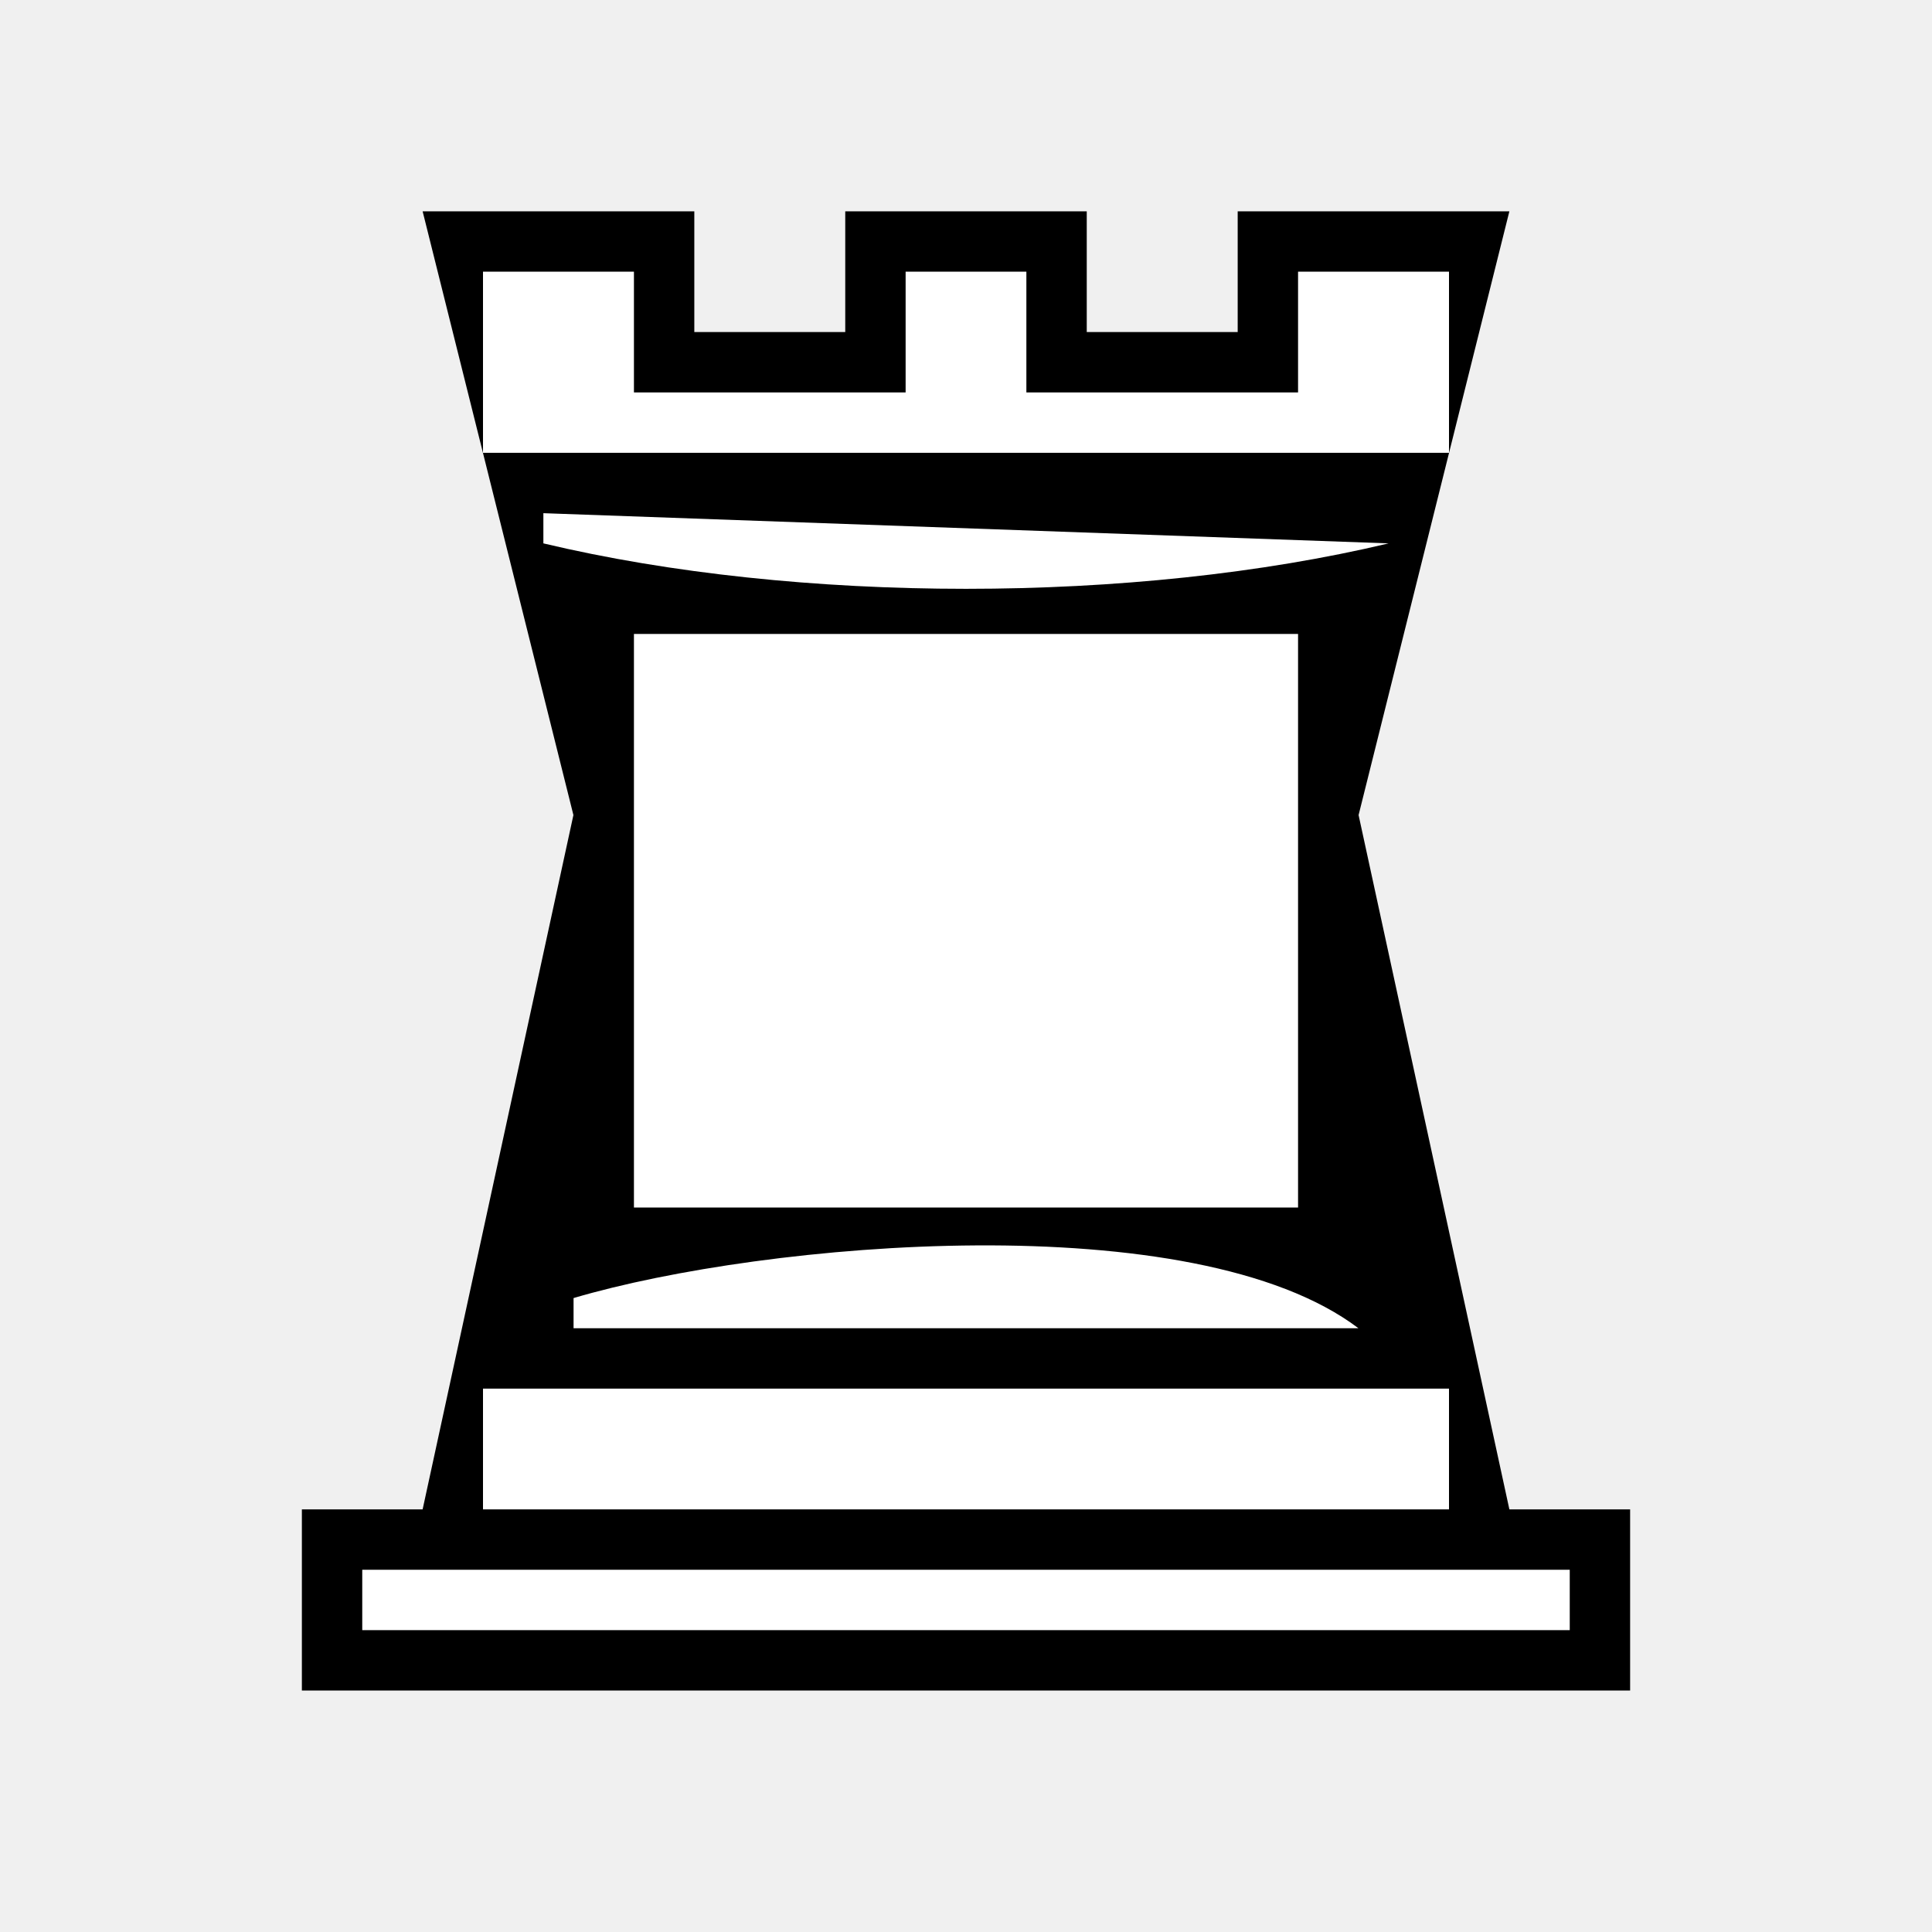
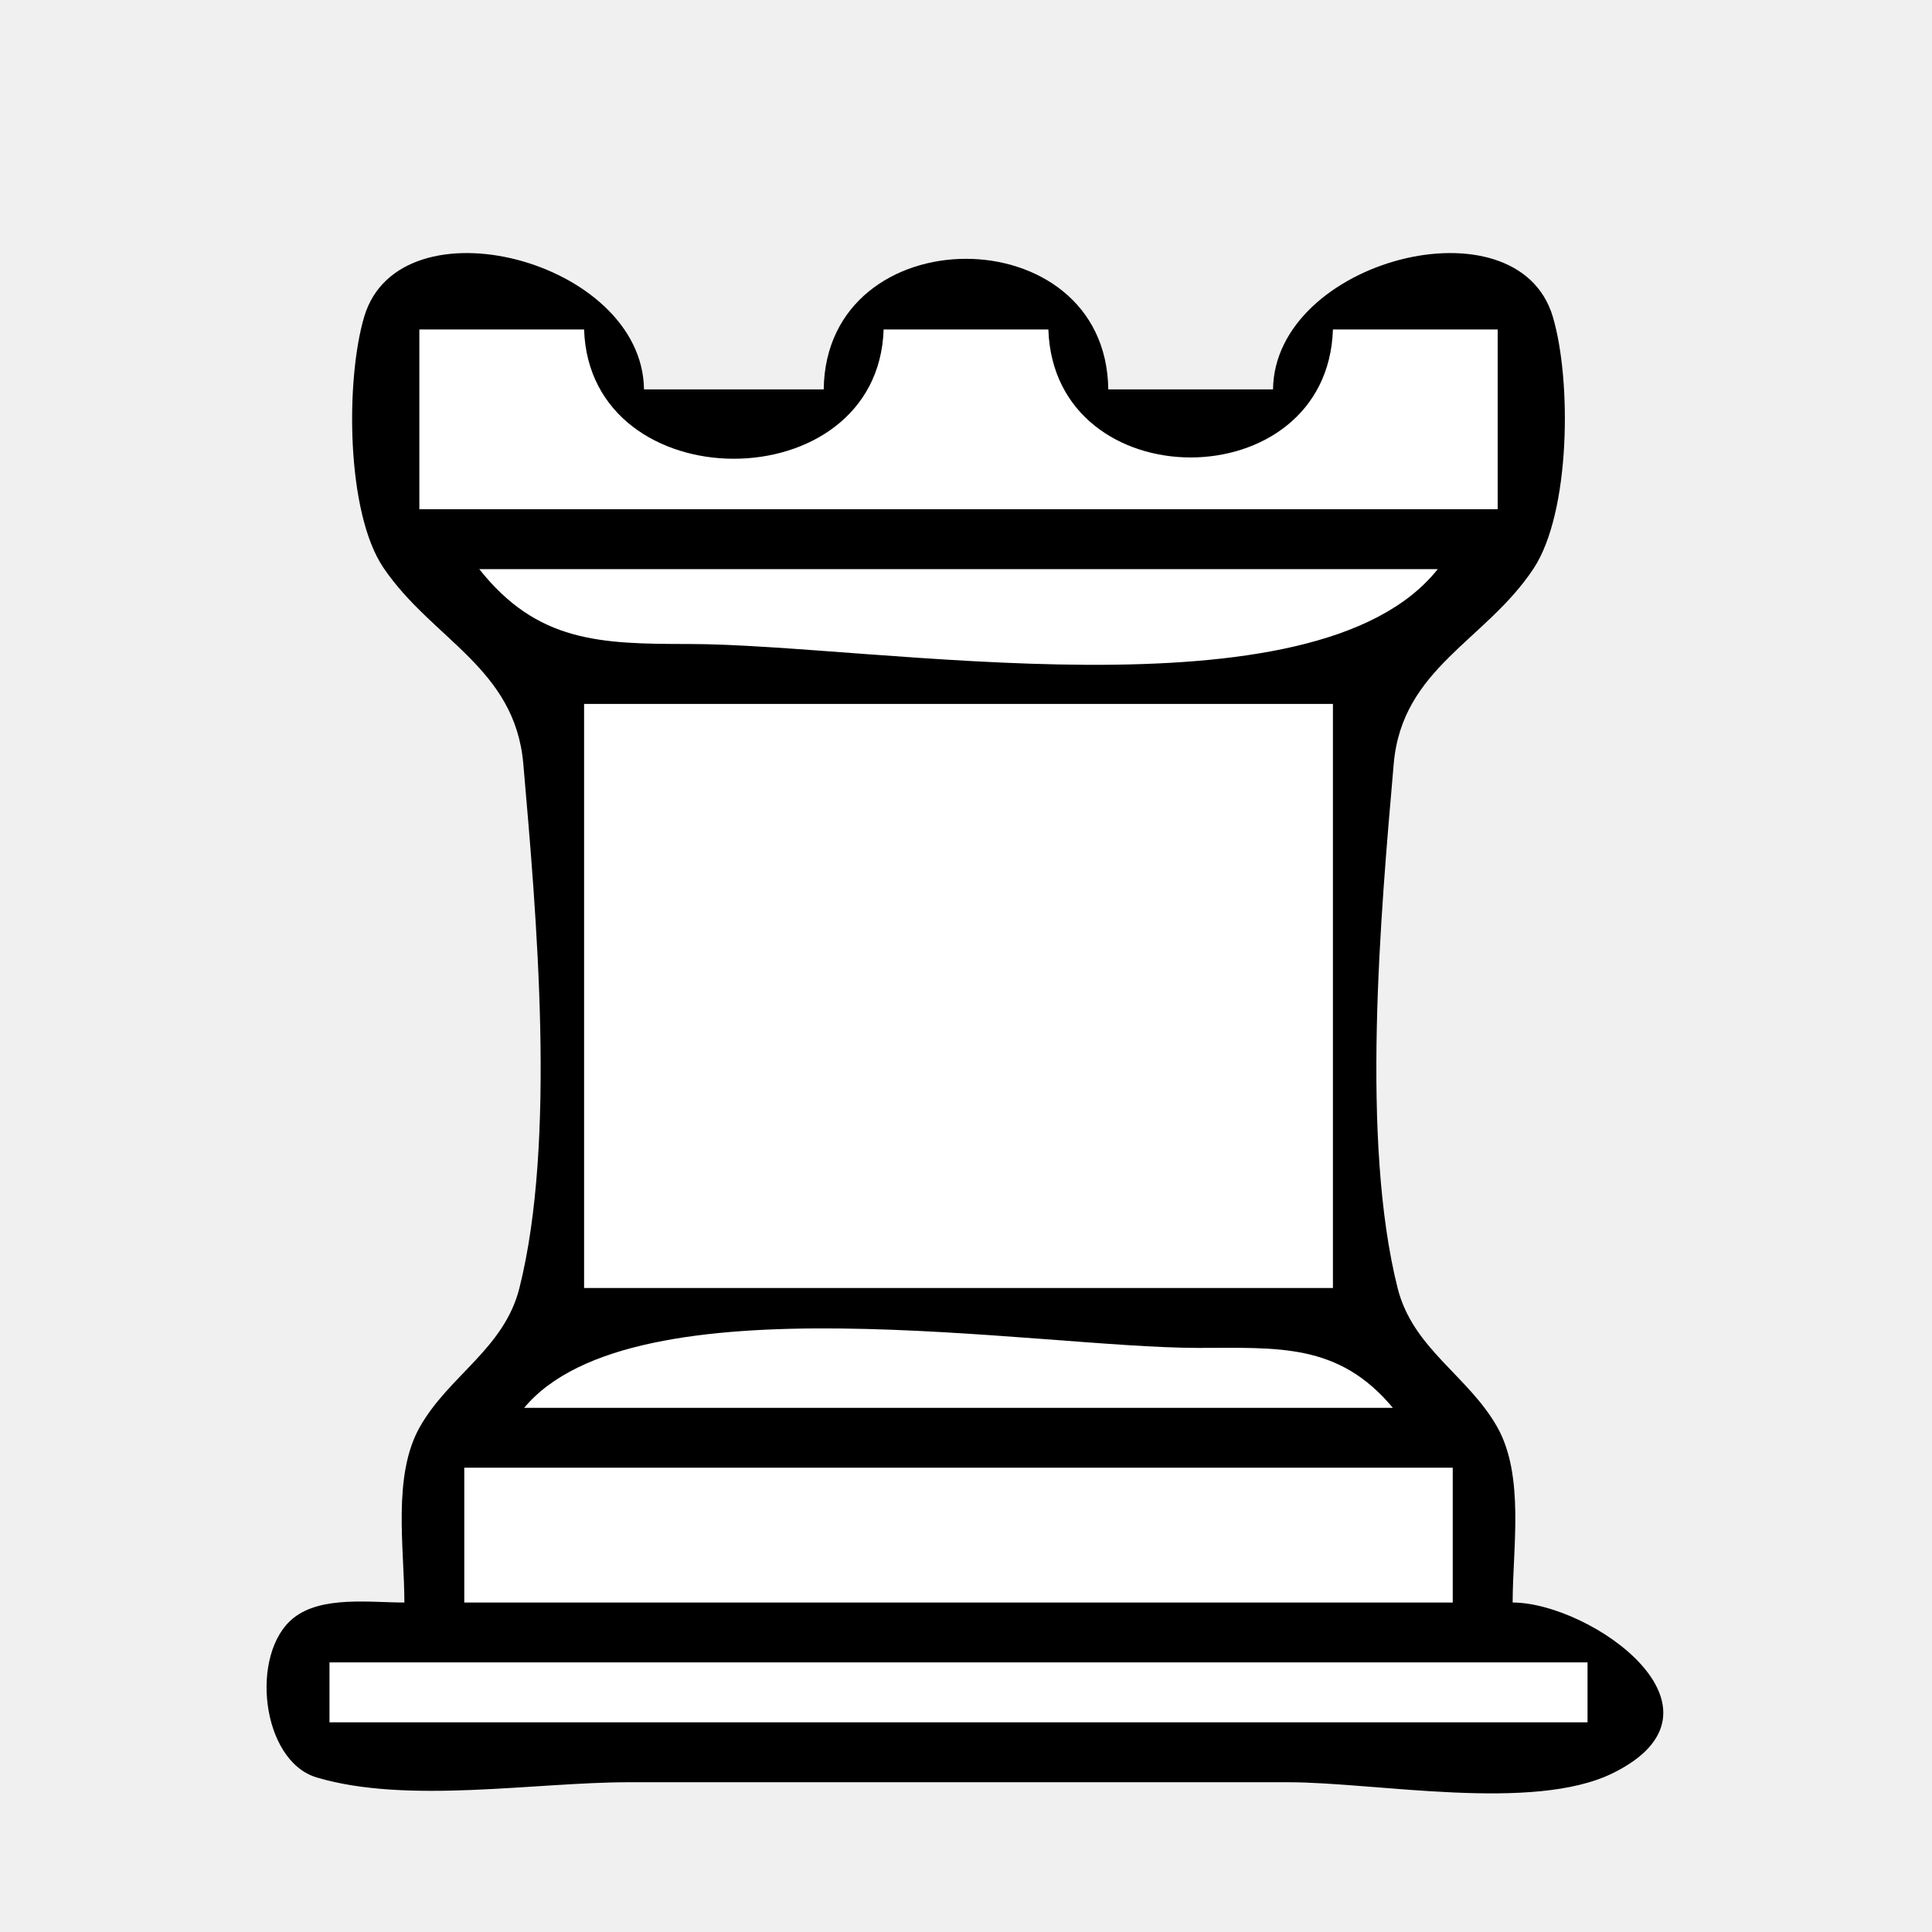
- <svg width="64" height="64">
-   <path style="fill:#000000; stroke:none;" d="M14 7L18.995 27L14 50L10 50L10 56L54 56L54 50L50 50L45.005 27L50 7L41 7L41 11L36 11L36 7L28 7L28 11L23 11L23 7L14 7z" />
-   <path style="fill:#ffffff; stroke:none;" d="M16 9L16 15L48 15L48 9L43 9L43 13L34 13L34 9L30 9L30 13L21 13L21 9L16 9M18 17L18 18C26.432 20.007 37.568 20.007 46 18L18 17M21 21L21 40L43 40L43 21L21 21M19 43L19 44L45 44C39.577 39.892 25.352 41.123 19 43M16 46L16 50L48 50L48 46L16 46M12 52L12 54L52 54L52 52L12 52z" />
+ <svg width="129" height="129">
+   <path style="fill:#000000; stroke:none;" d="M27 107C24.768 107.008 21.484 106.532 19.603 108.028C16.651 110.376 17.427 117.577 21.148 118.682C27.217 120.484 35.686 119 42 119L86 119C91.889 119 102.344 121.023 107.682 118.397C116.33 114.142 106.249 107.019 101 107C101 103.386 101.813 98.547 99.972 95.285C98.034 91.852 94.337 90.06 93.318 86C90.844 76.147 92.177 61.128 93.059 51C93.615 44.607 99.214 42.782 102.397 37.961C104.866 34.219 104.946 25.405 103.682 21.148C101.314 13.173 85.103 17.349 85 26L74 26C73.862 14.375 55.138 14.375 55 26L43 26C42.898 17.349 26.686 13.173 24.318 21.148C23.067 25.36 23.109 34.23 25.603 37.91C28.851 42.702 34.382 44.578 34.941 51C35.823 61.128 37.156 76.147 34.682 86C33.663 90.06 29.966 91.852 28.028 95.285C26.187 98.547 27 103.386 27 107z" />
+   <path style="fill:#ffffff; stroke:none;" d="M28 22L28 34L100 34L100 22L89 22C88.629 33.392 70.371 33.392 70 22L59 22C58.625 33.508 39.375 33.508 39 22L28 22M32 38C35.88 42.895 40.078 42.998 46 43C58.39 43.005 87.782 48.367 96 38L32 38M39 47L39 86L89 86L89 47L39 47M35 94L93 94C89.379 89.652 85.344 90 80 90C69.109 89.999 42.32 85.212 35 94M31 98L31 107L97 107L97 98L31 98M22 111L22 115L106 115L106 111L22 111z" />
</svg>
